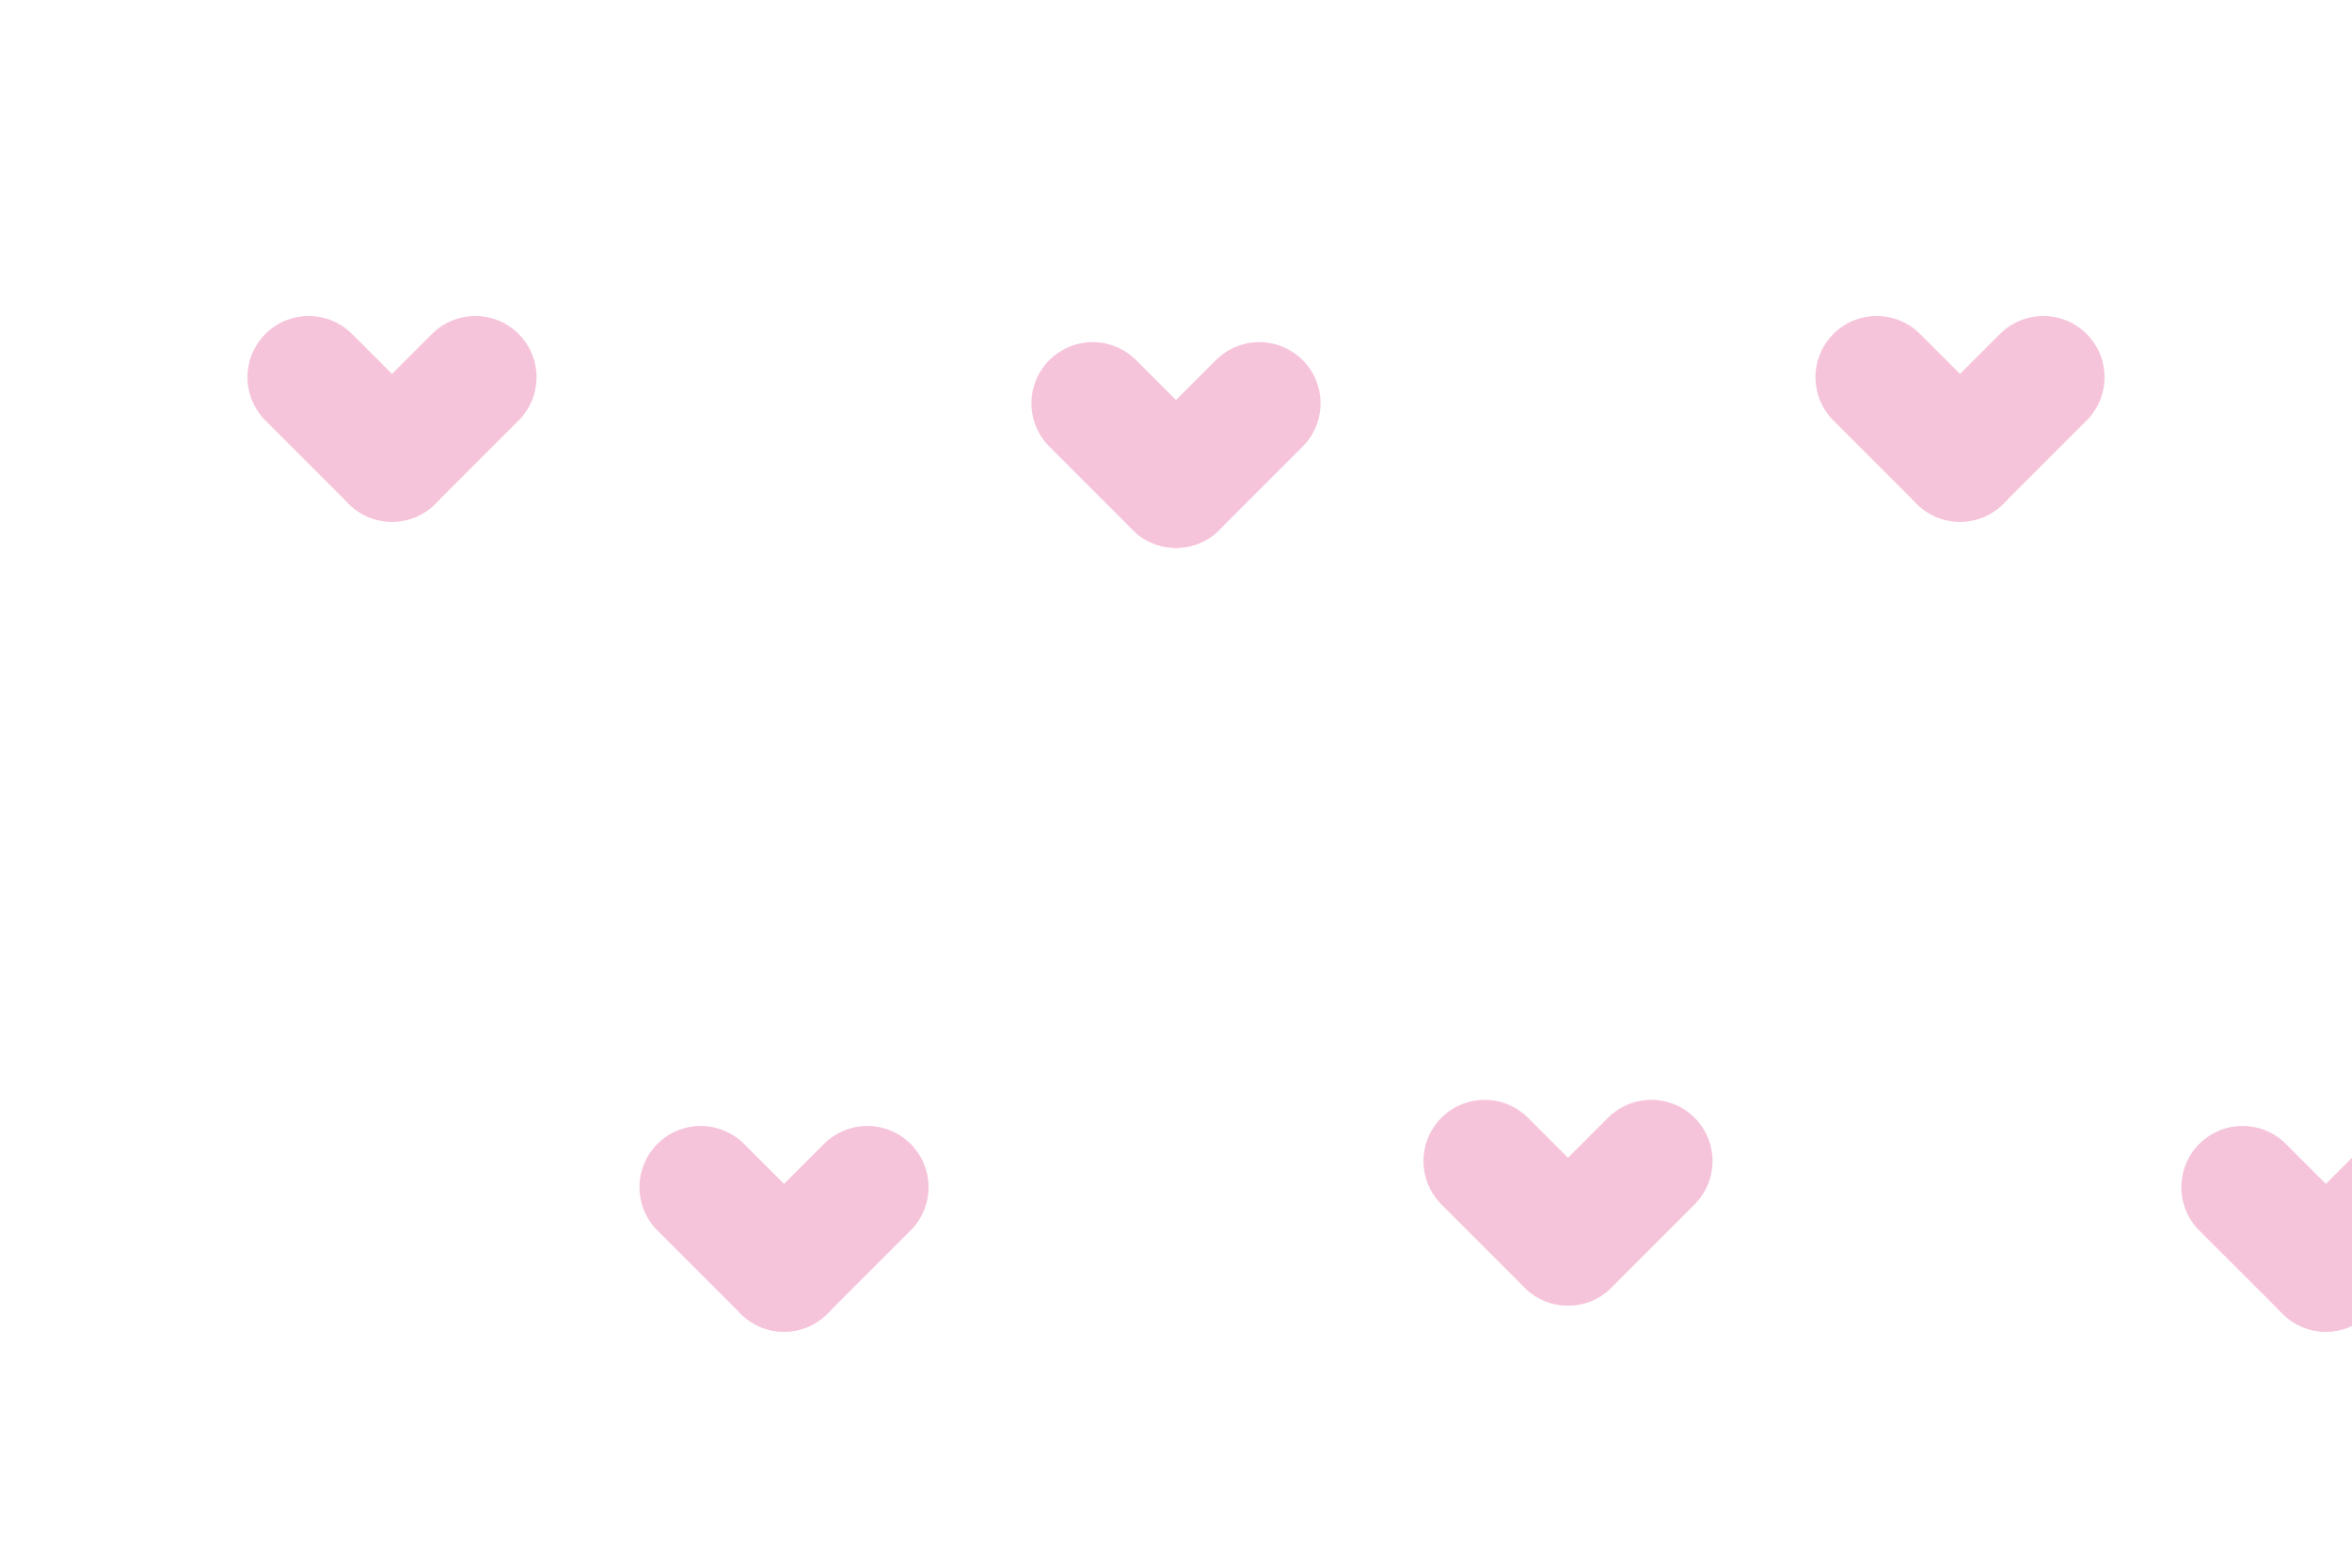
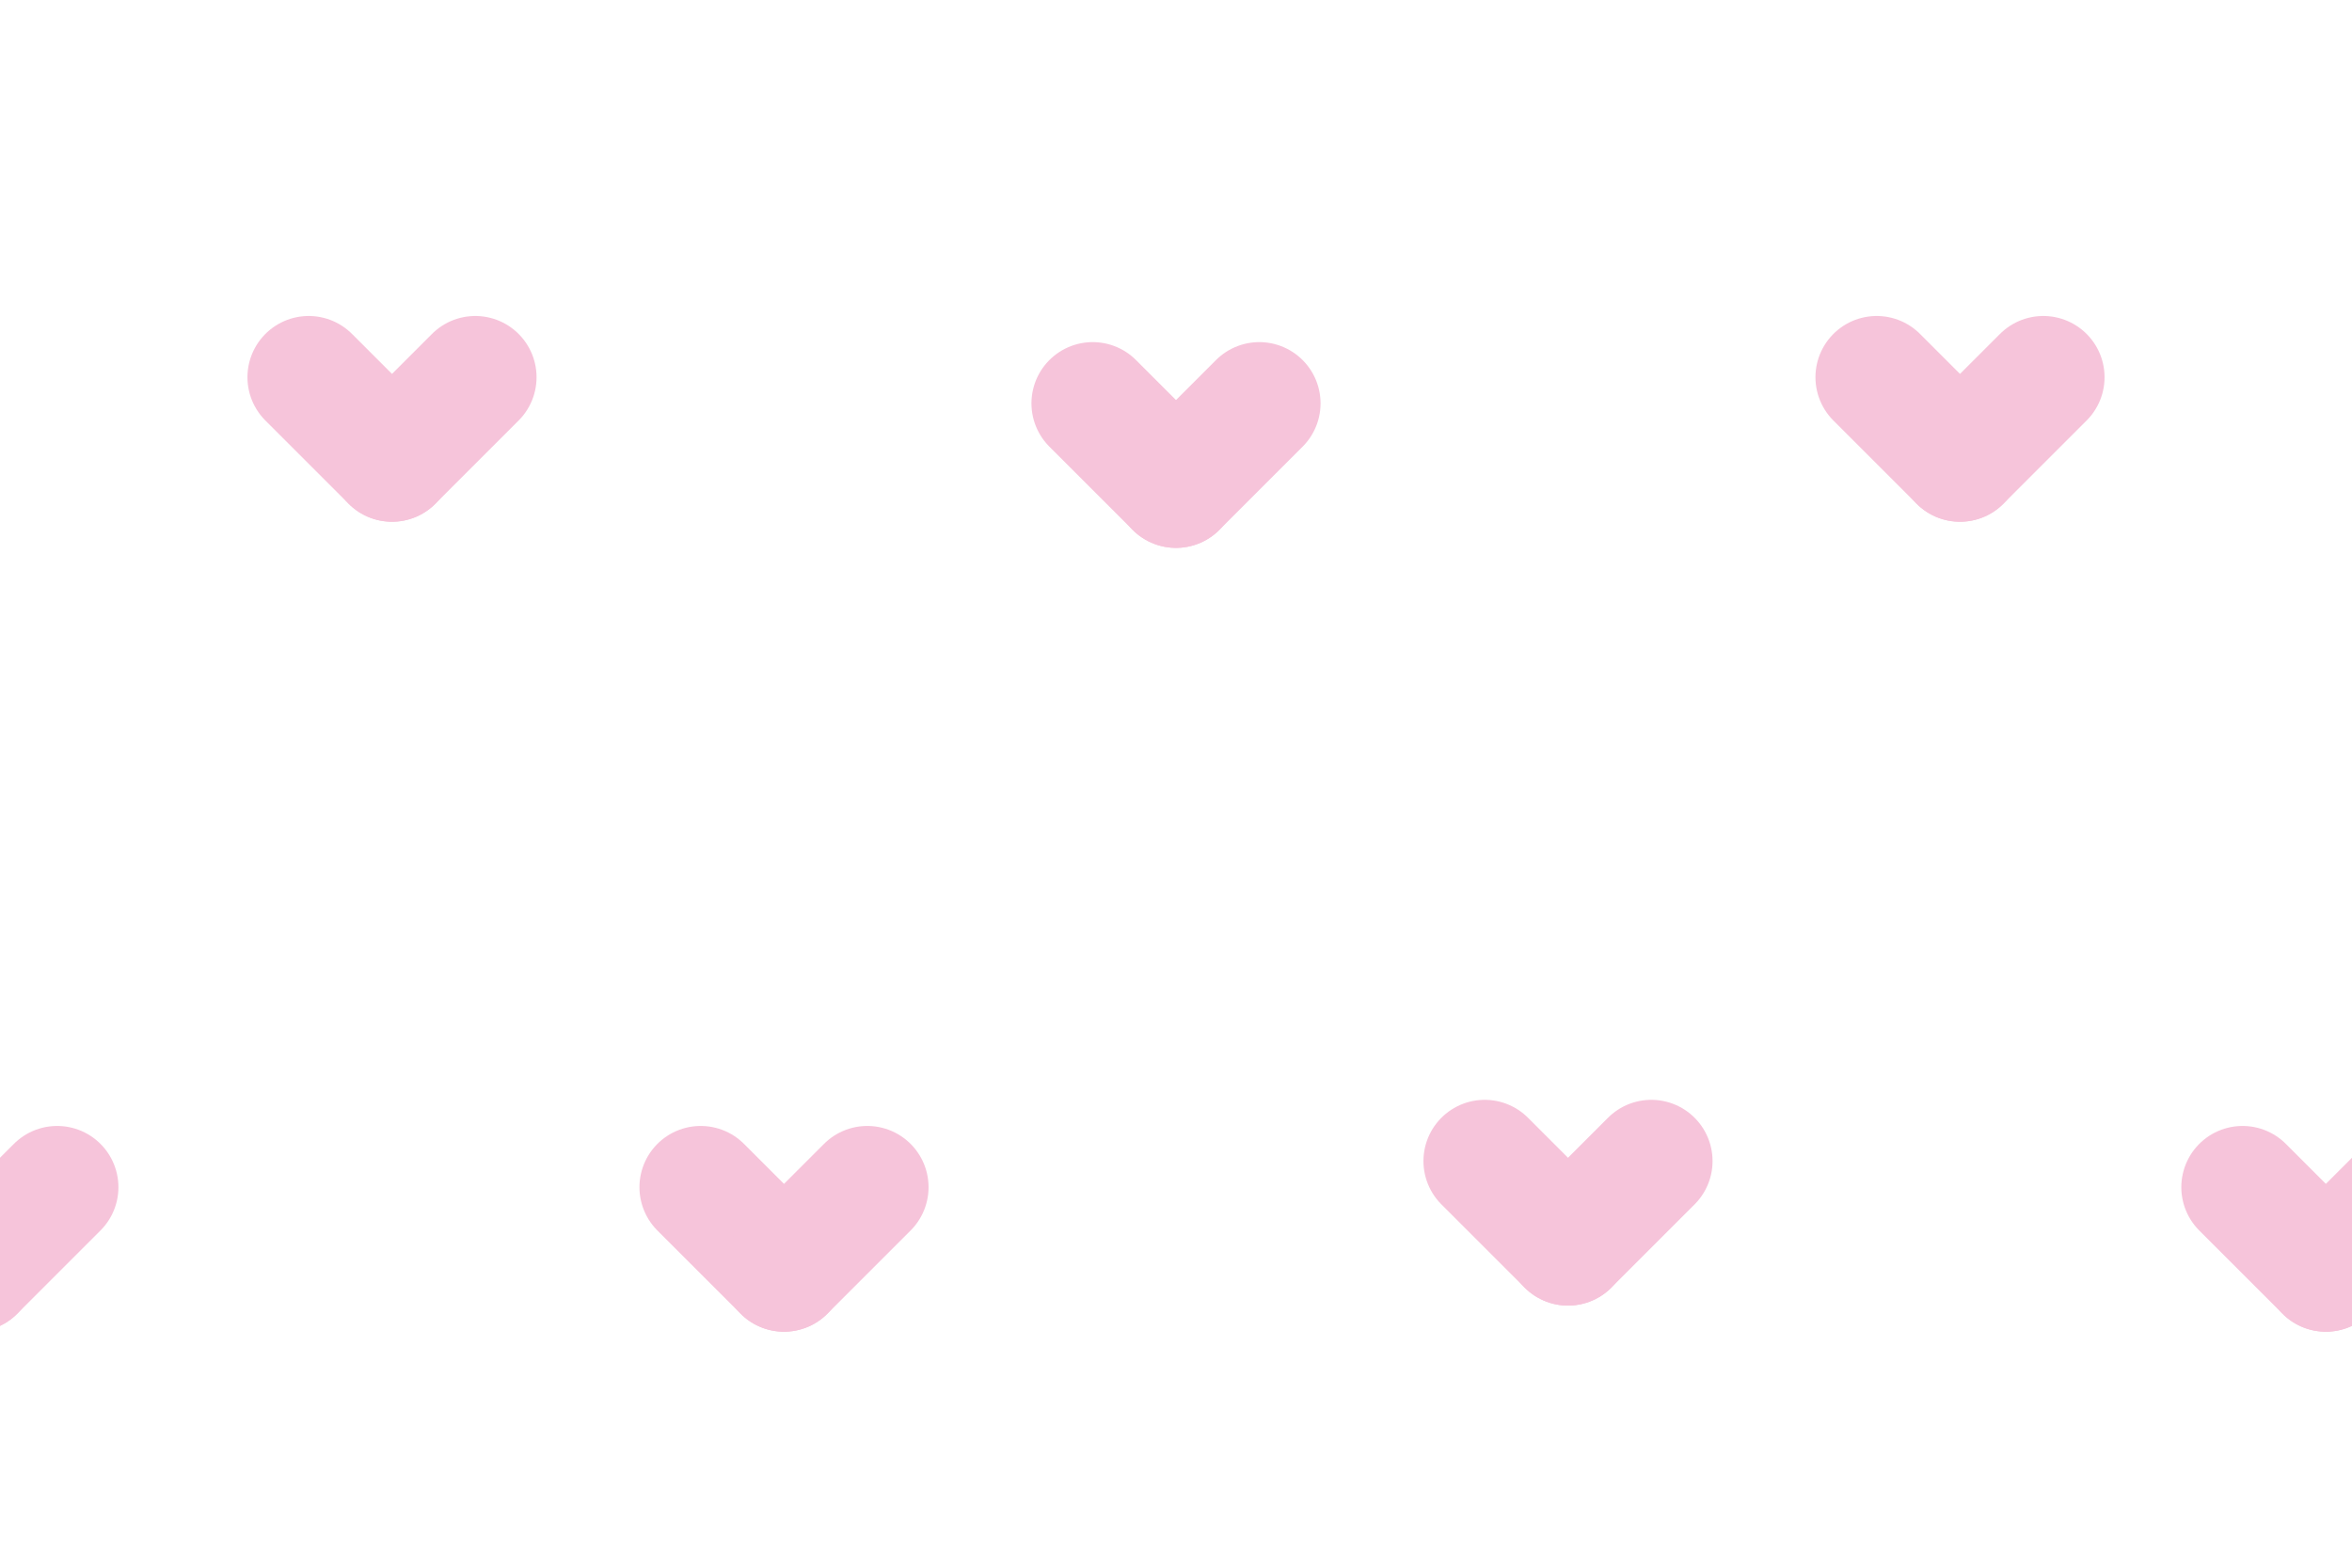
<svg xmlns="http://www.w3.org/2000/svg" width="180" height="120" viewBox="0 0 180 120">
  <defs>
    <g id="h" stroke="#f6c4da" stroke-width="12.5" stroke-linecap="round" fill="none" transform="scale(0.75)">
      <line x1="16" y1="23" x2="7.5" y2="14.5" />
      <line x1="16" y1="23" x2="24.5" y2="14.5" />
    </g>
    <g id="p" stroke="#f6c4da" stroke-width="6.5" stroke-linecap="round">
      <line x1="12" y1="4.5" x2="12" y2="19.5" />
      <line x1="4.5" y1="12" x2="19.5" y2="12" />
    </g>
    <g id="x" stroke="#f6c4da" stroke-width="6.5" stroke-linecap="round">
      <line x1="6.7" y1="6.7" x2="17.3" y2="17.3" />
      <line x1="17.3" y1="6.7" x2="6.7" y2="17.3" />
    </g>
  </defs>
  <use href="#h" x="18" y="18" />
  <use href="#h" x="78" y="20" />
  <use href="#h" x="138" y="18" />
  <use href="#h" x="48" y="80" />
  <use href="#h" x="108" y="78" />
  <use href="#h" x="166" y="80" />
+   <use href="#h" x="-14" y="80" />
</svg>
